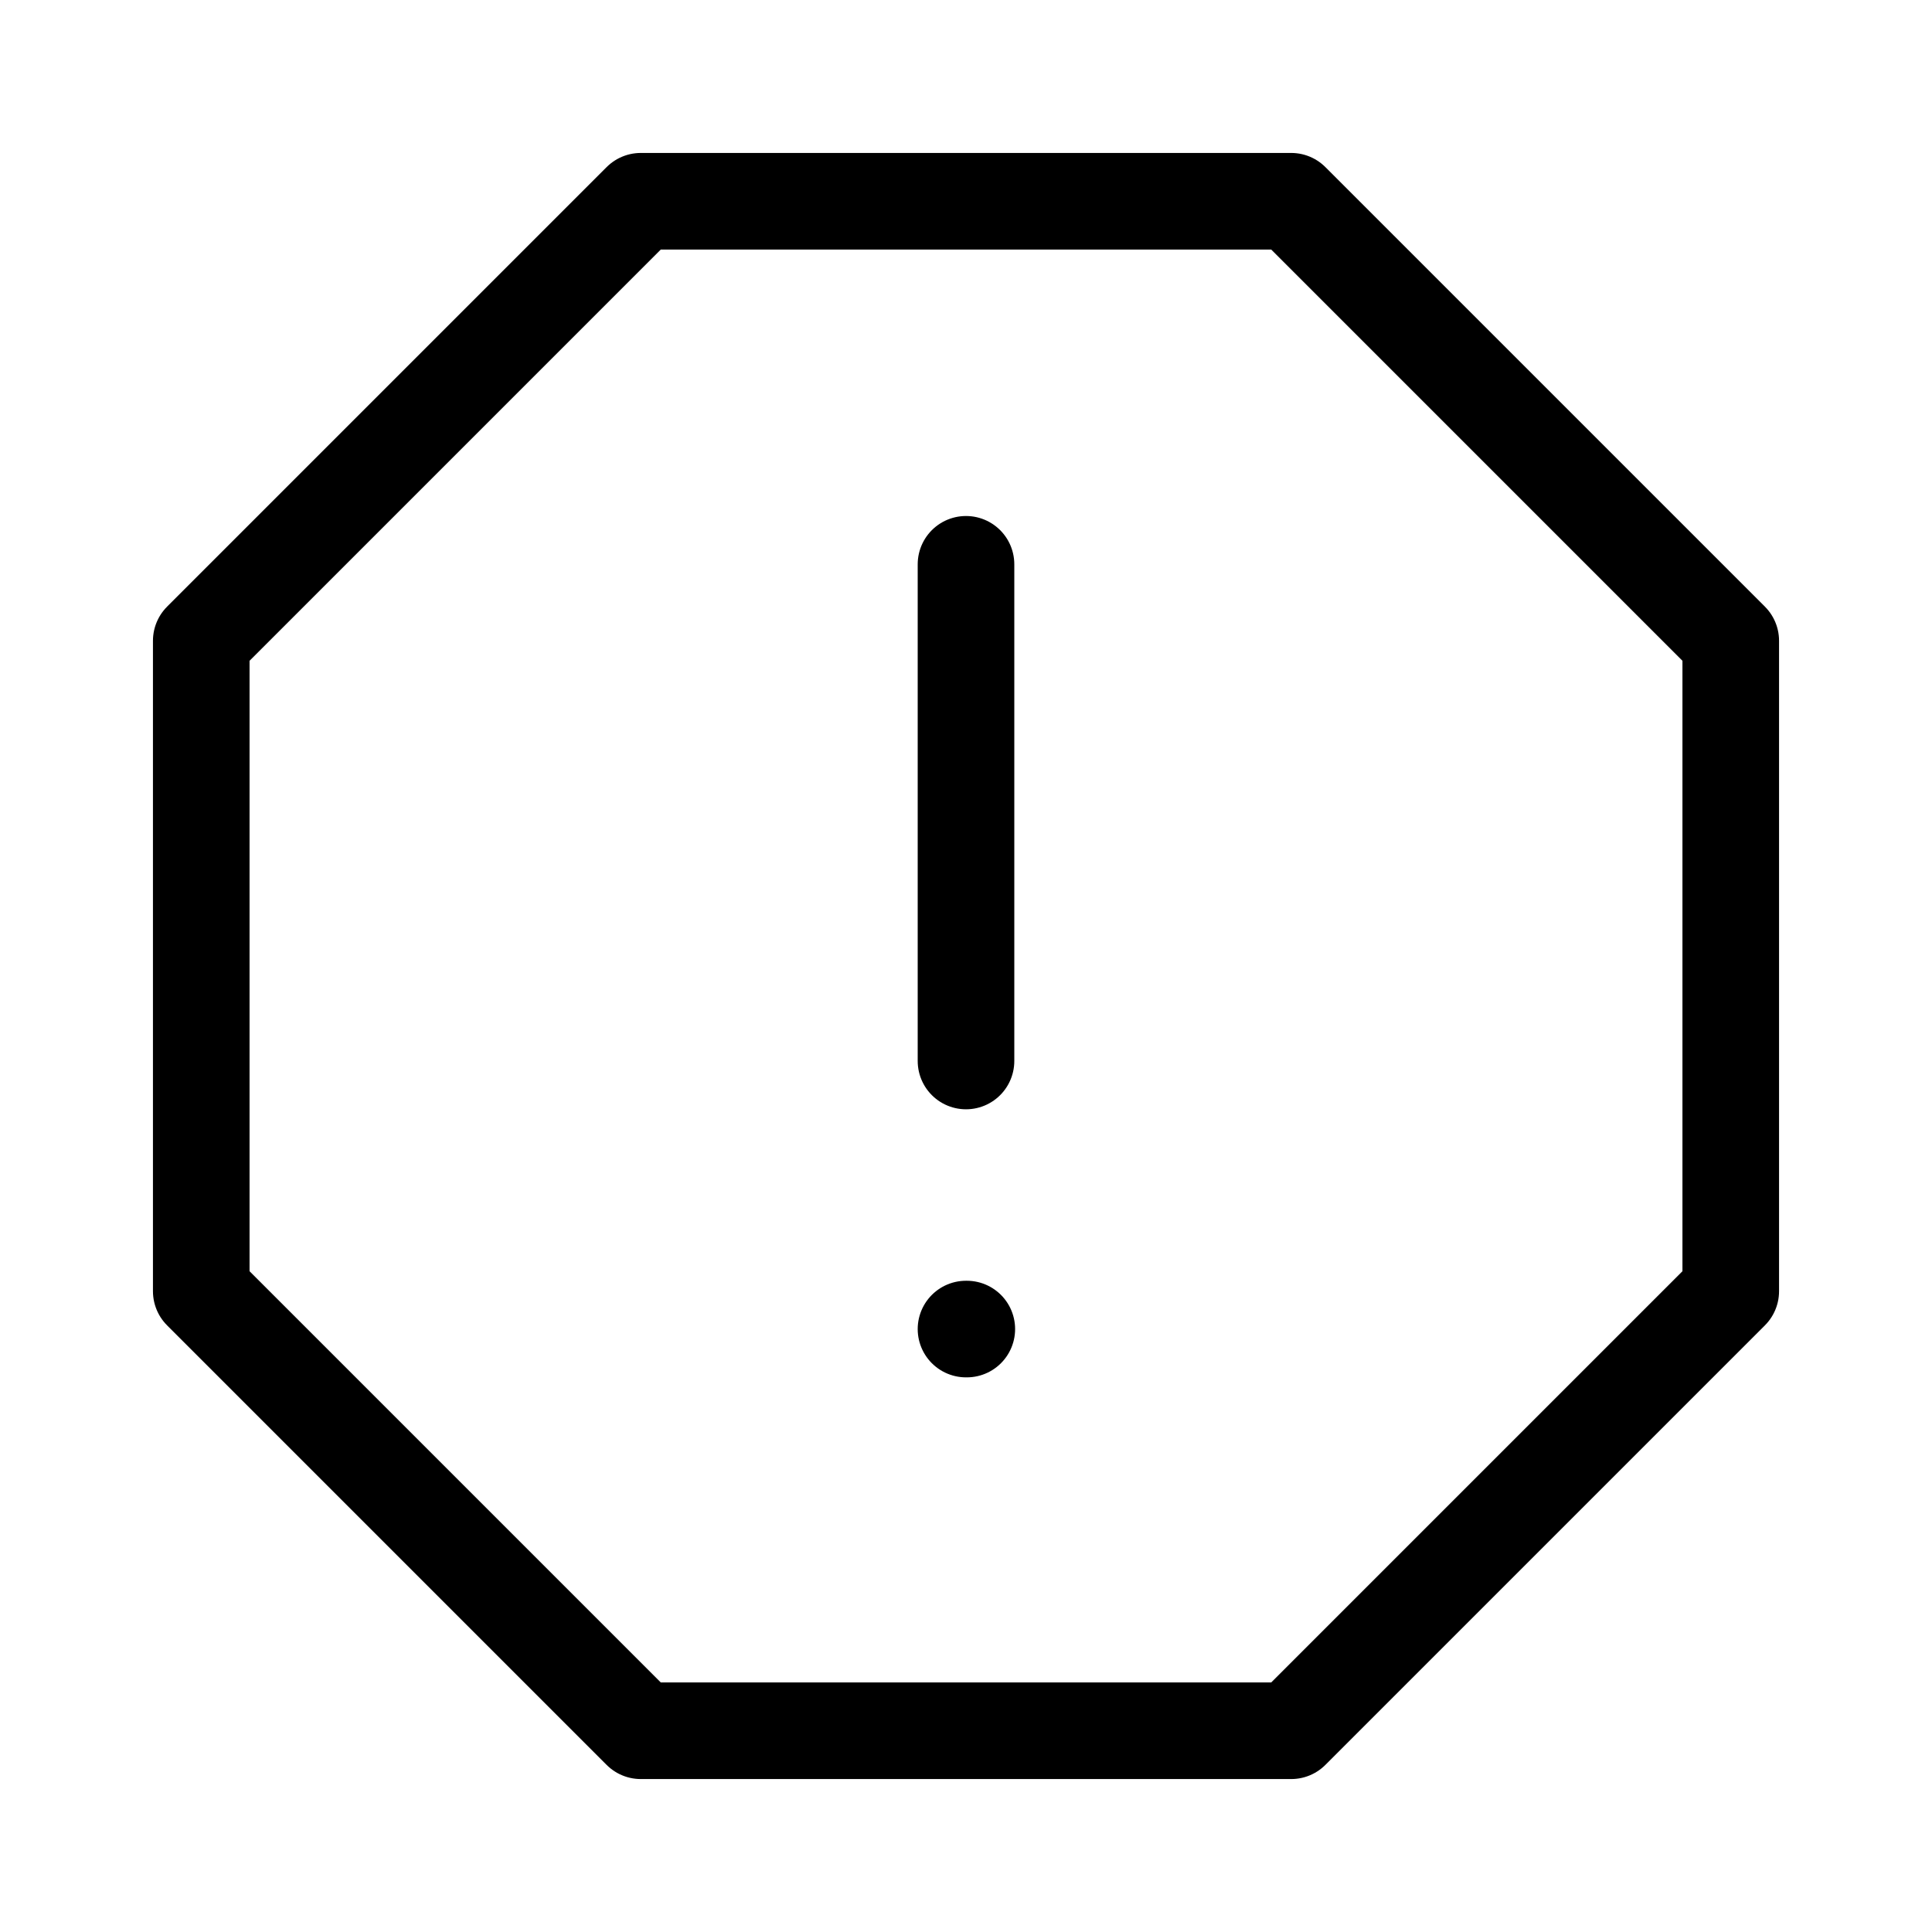
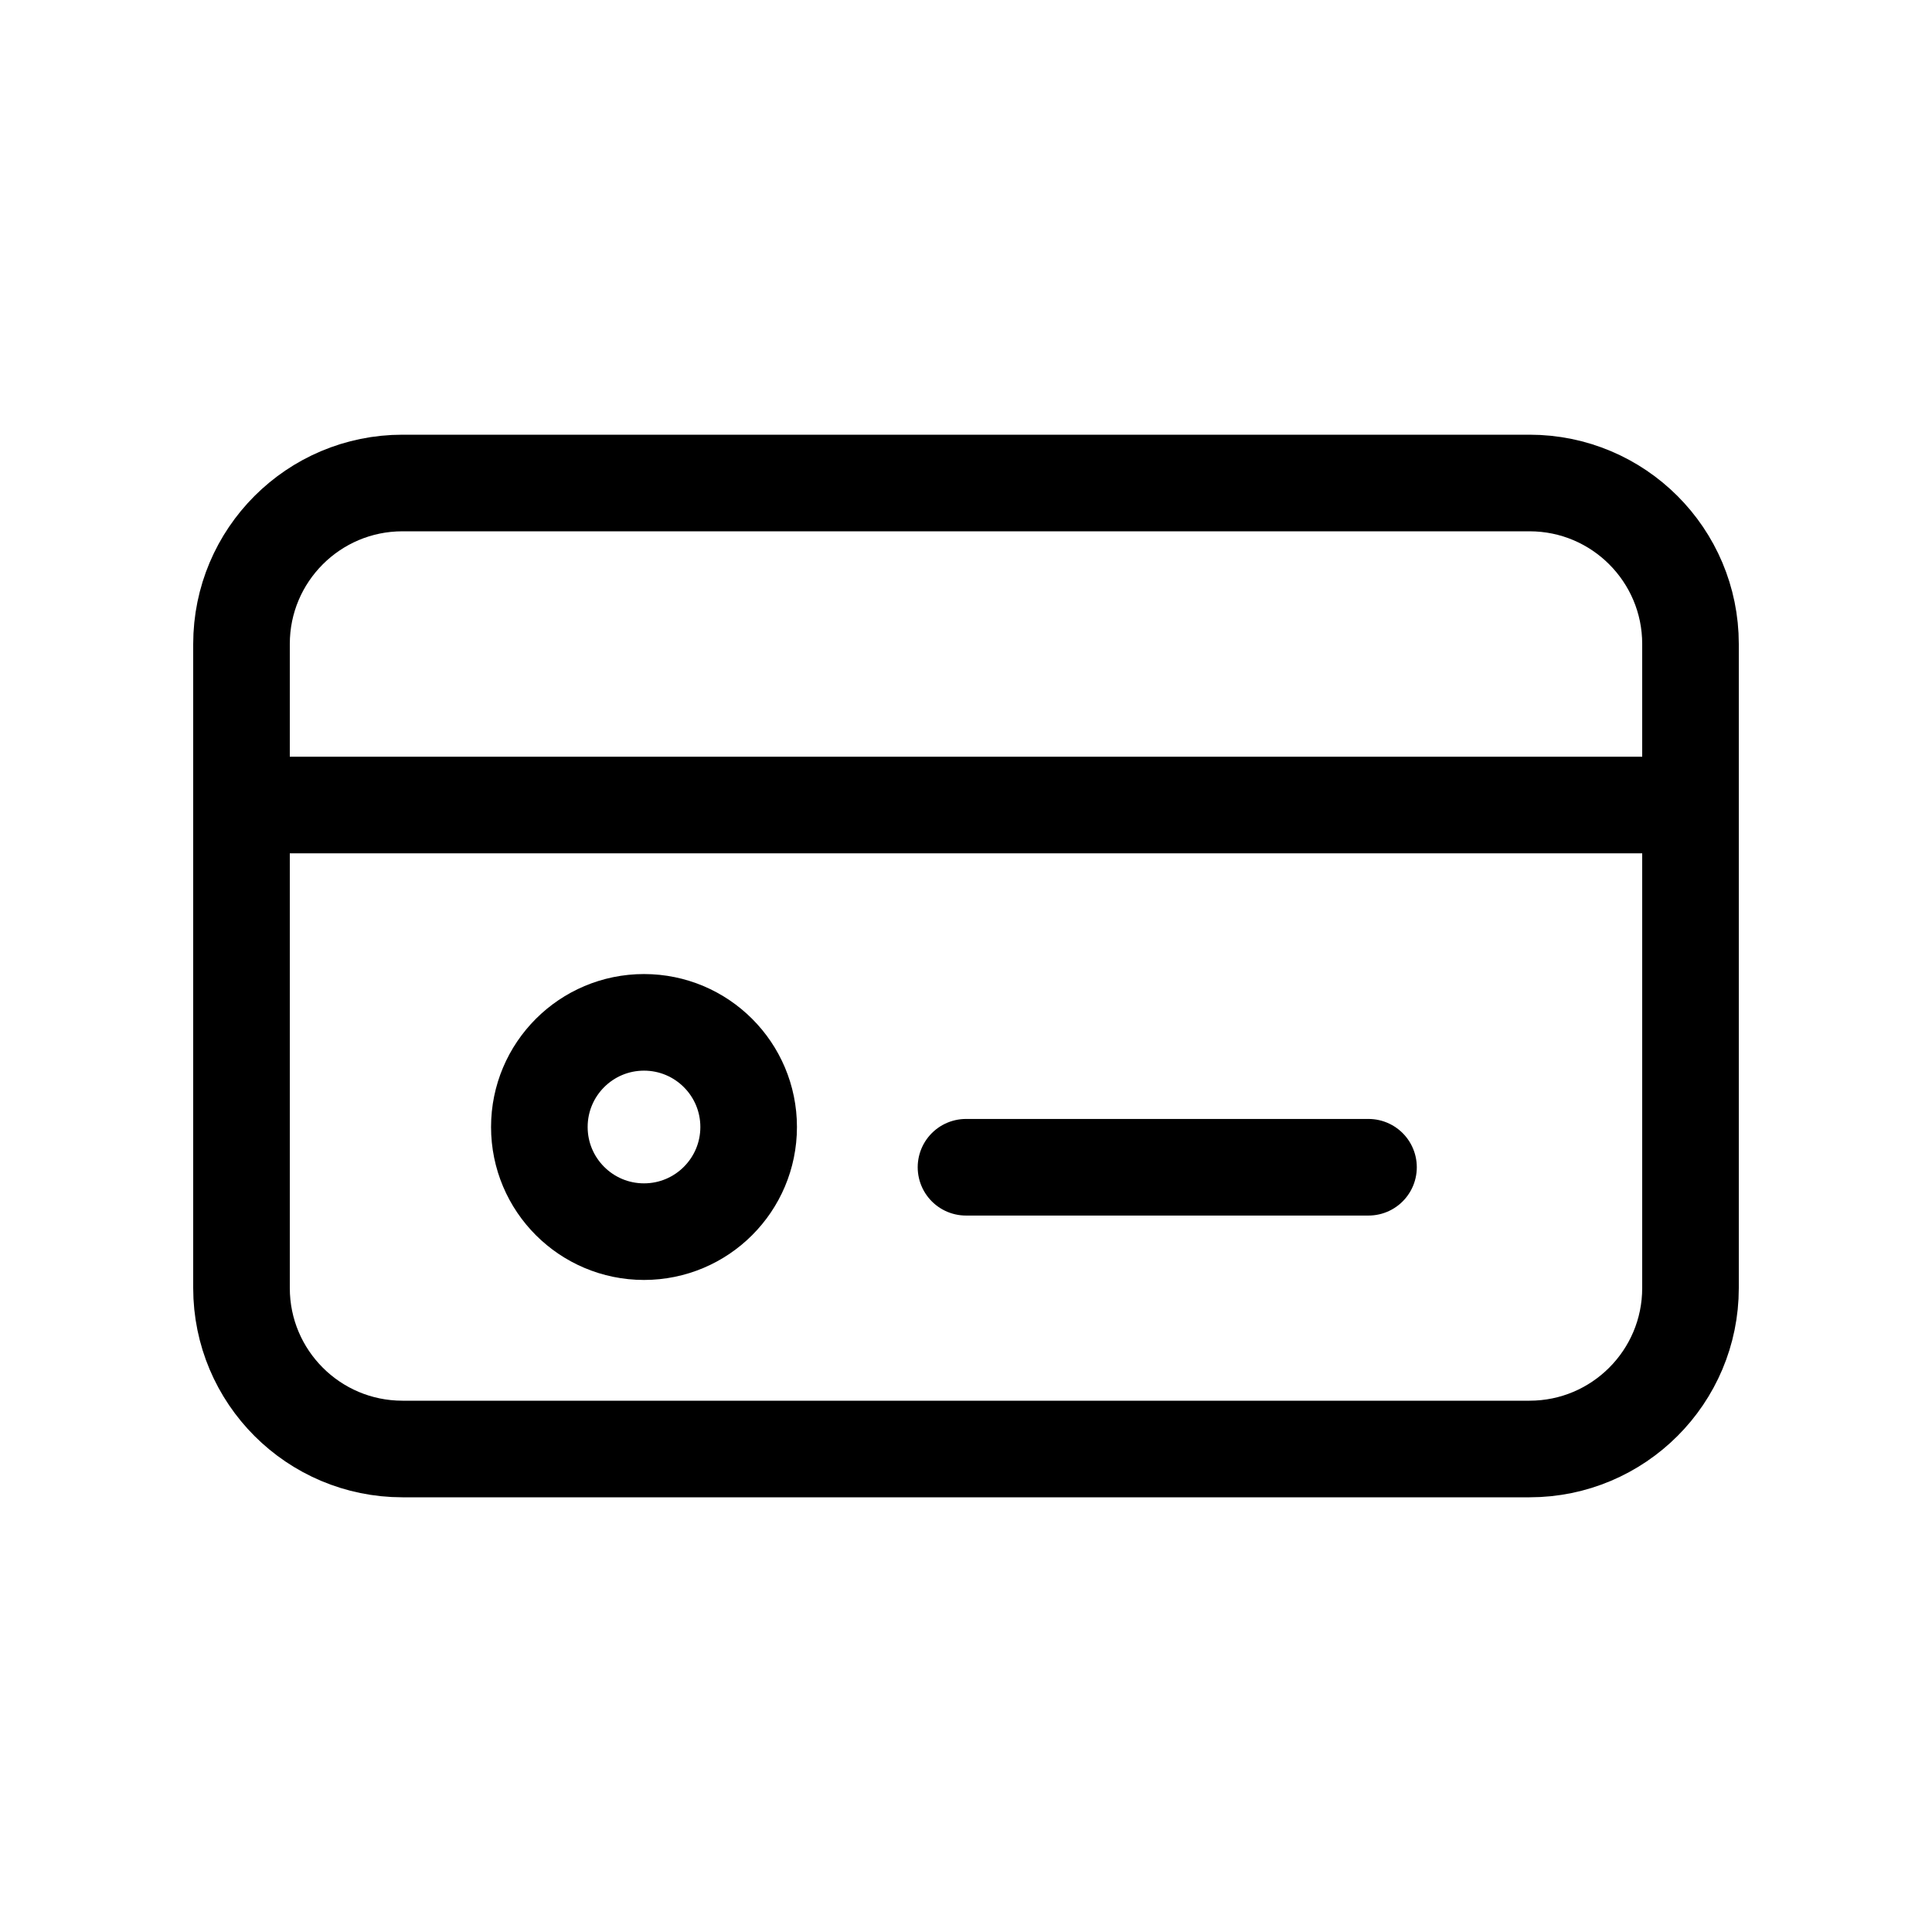
<svg xmlns="http://www.w3.org/2000/svg" width="24" height="24" viewBox="0 0 24 24" fill="none" stroke="currentColor" stroke-width="1.2" stroke-linecap="round" stroke-linejoin="round">
-   <path d="M7.96 2.5H16.04L21.5 7.96V16.04L16.04 21.5H7.96L2.5 16.04V7.96z" />
-   <path d="M12 7.01v6.17M12 16.51h.01" />
+   <rect x="3" y="6" width="18" height="12" rx="2" />
+   <path d="M3 10h18" />
+   <circle cx="8" cy="14" r="1.3" />
+   <path d="M12 14.5h5" />
</svg>
